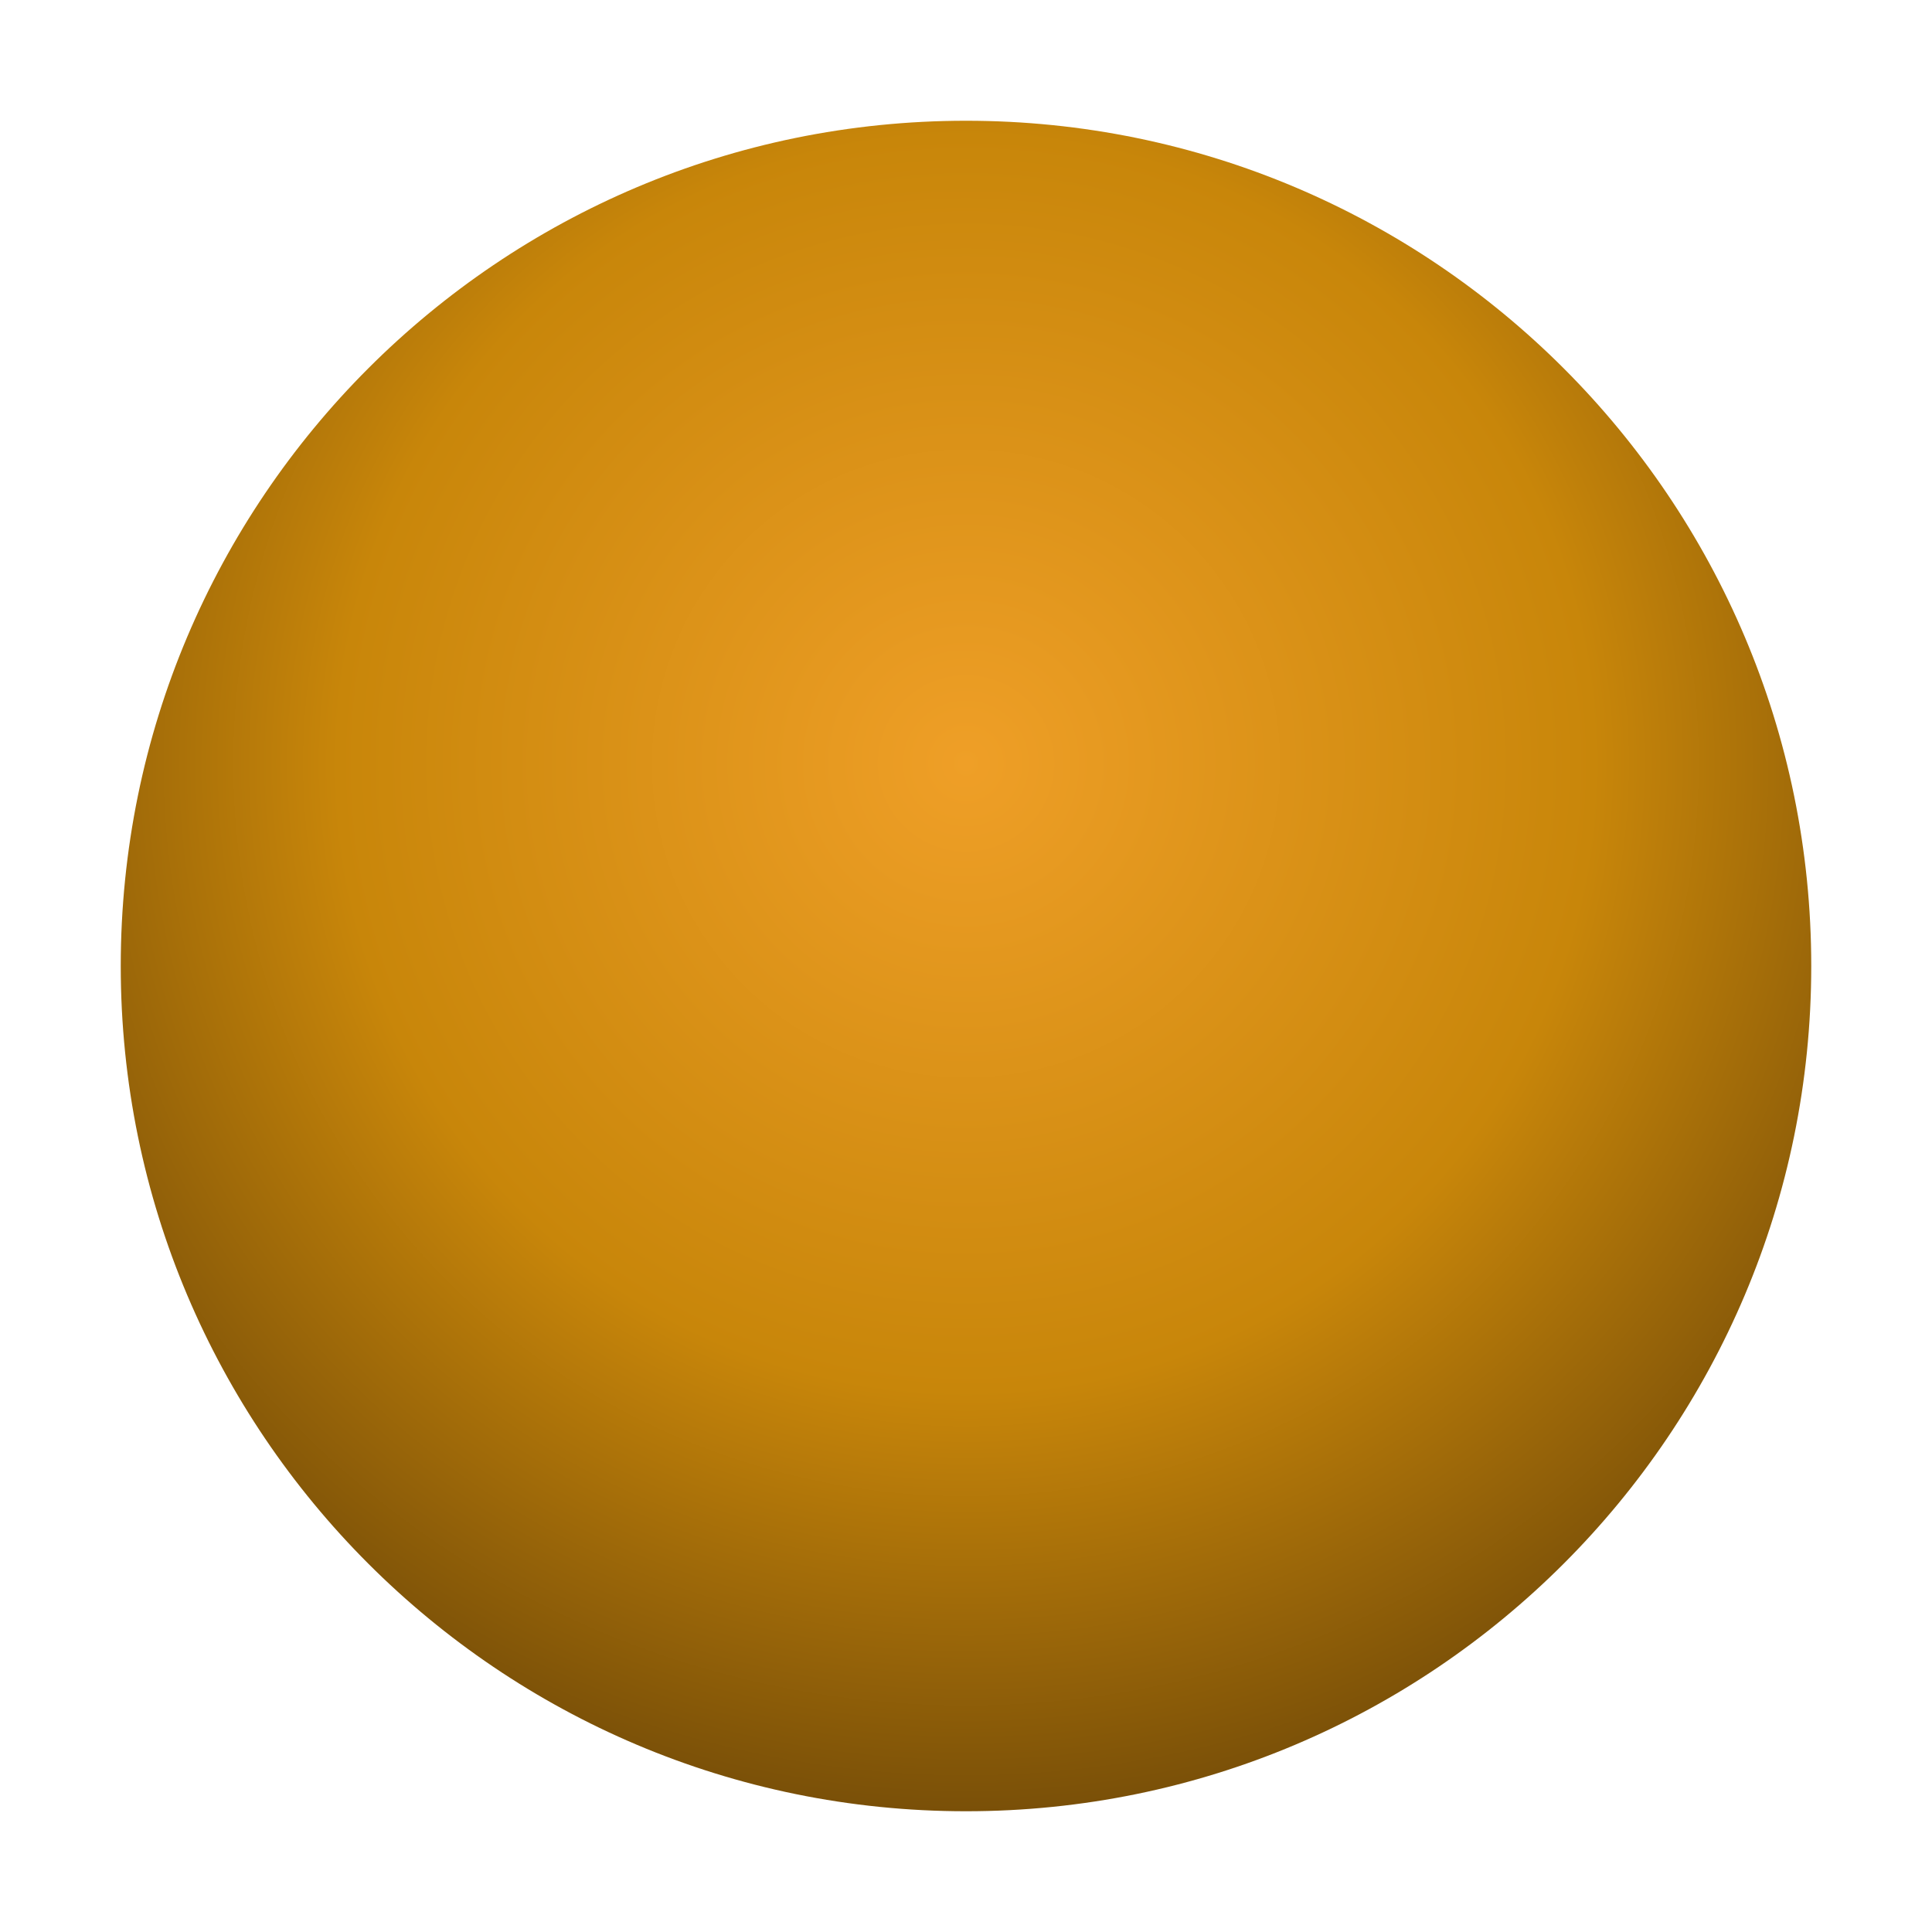
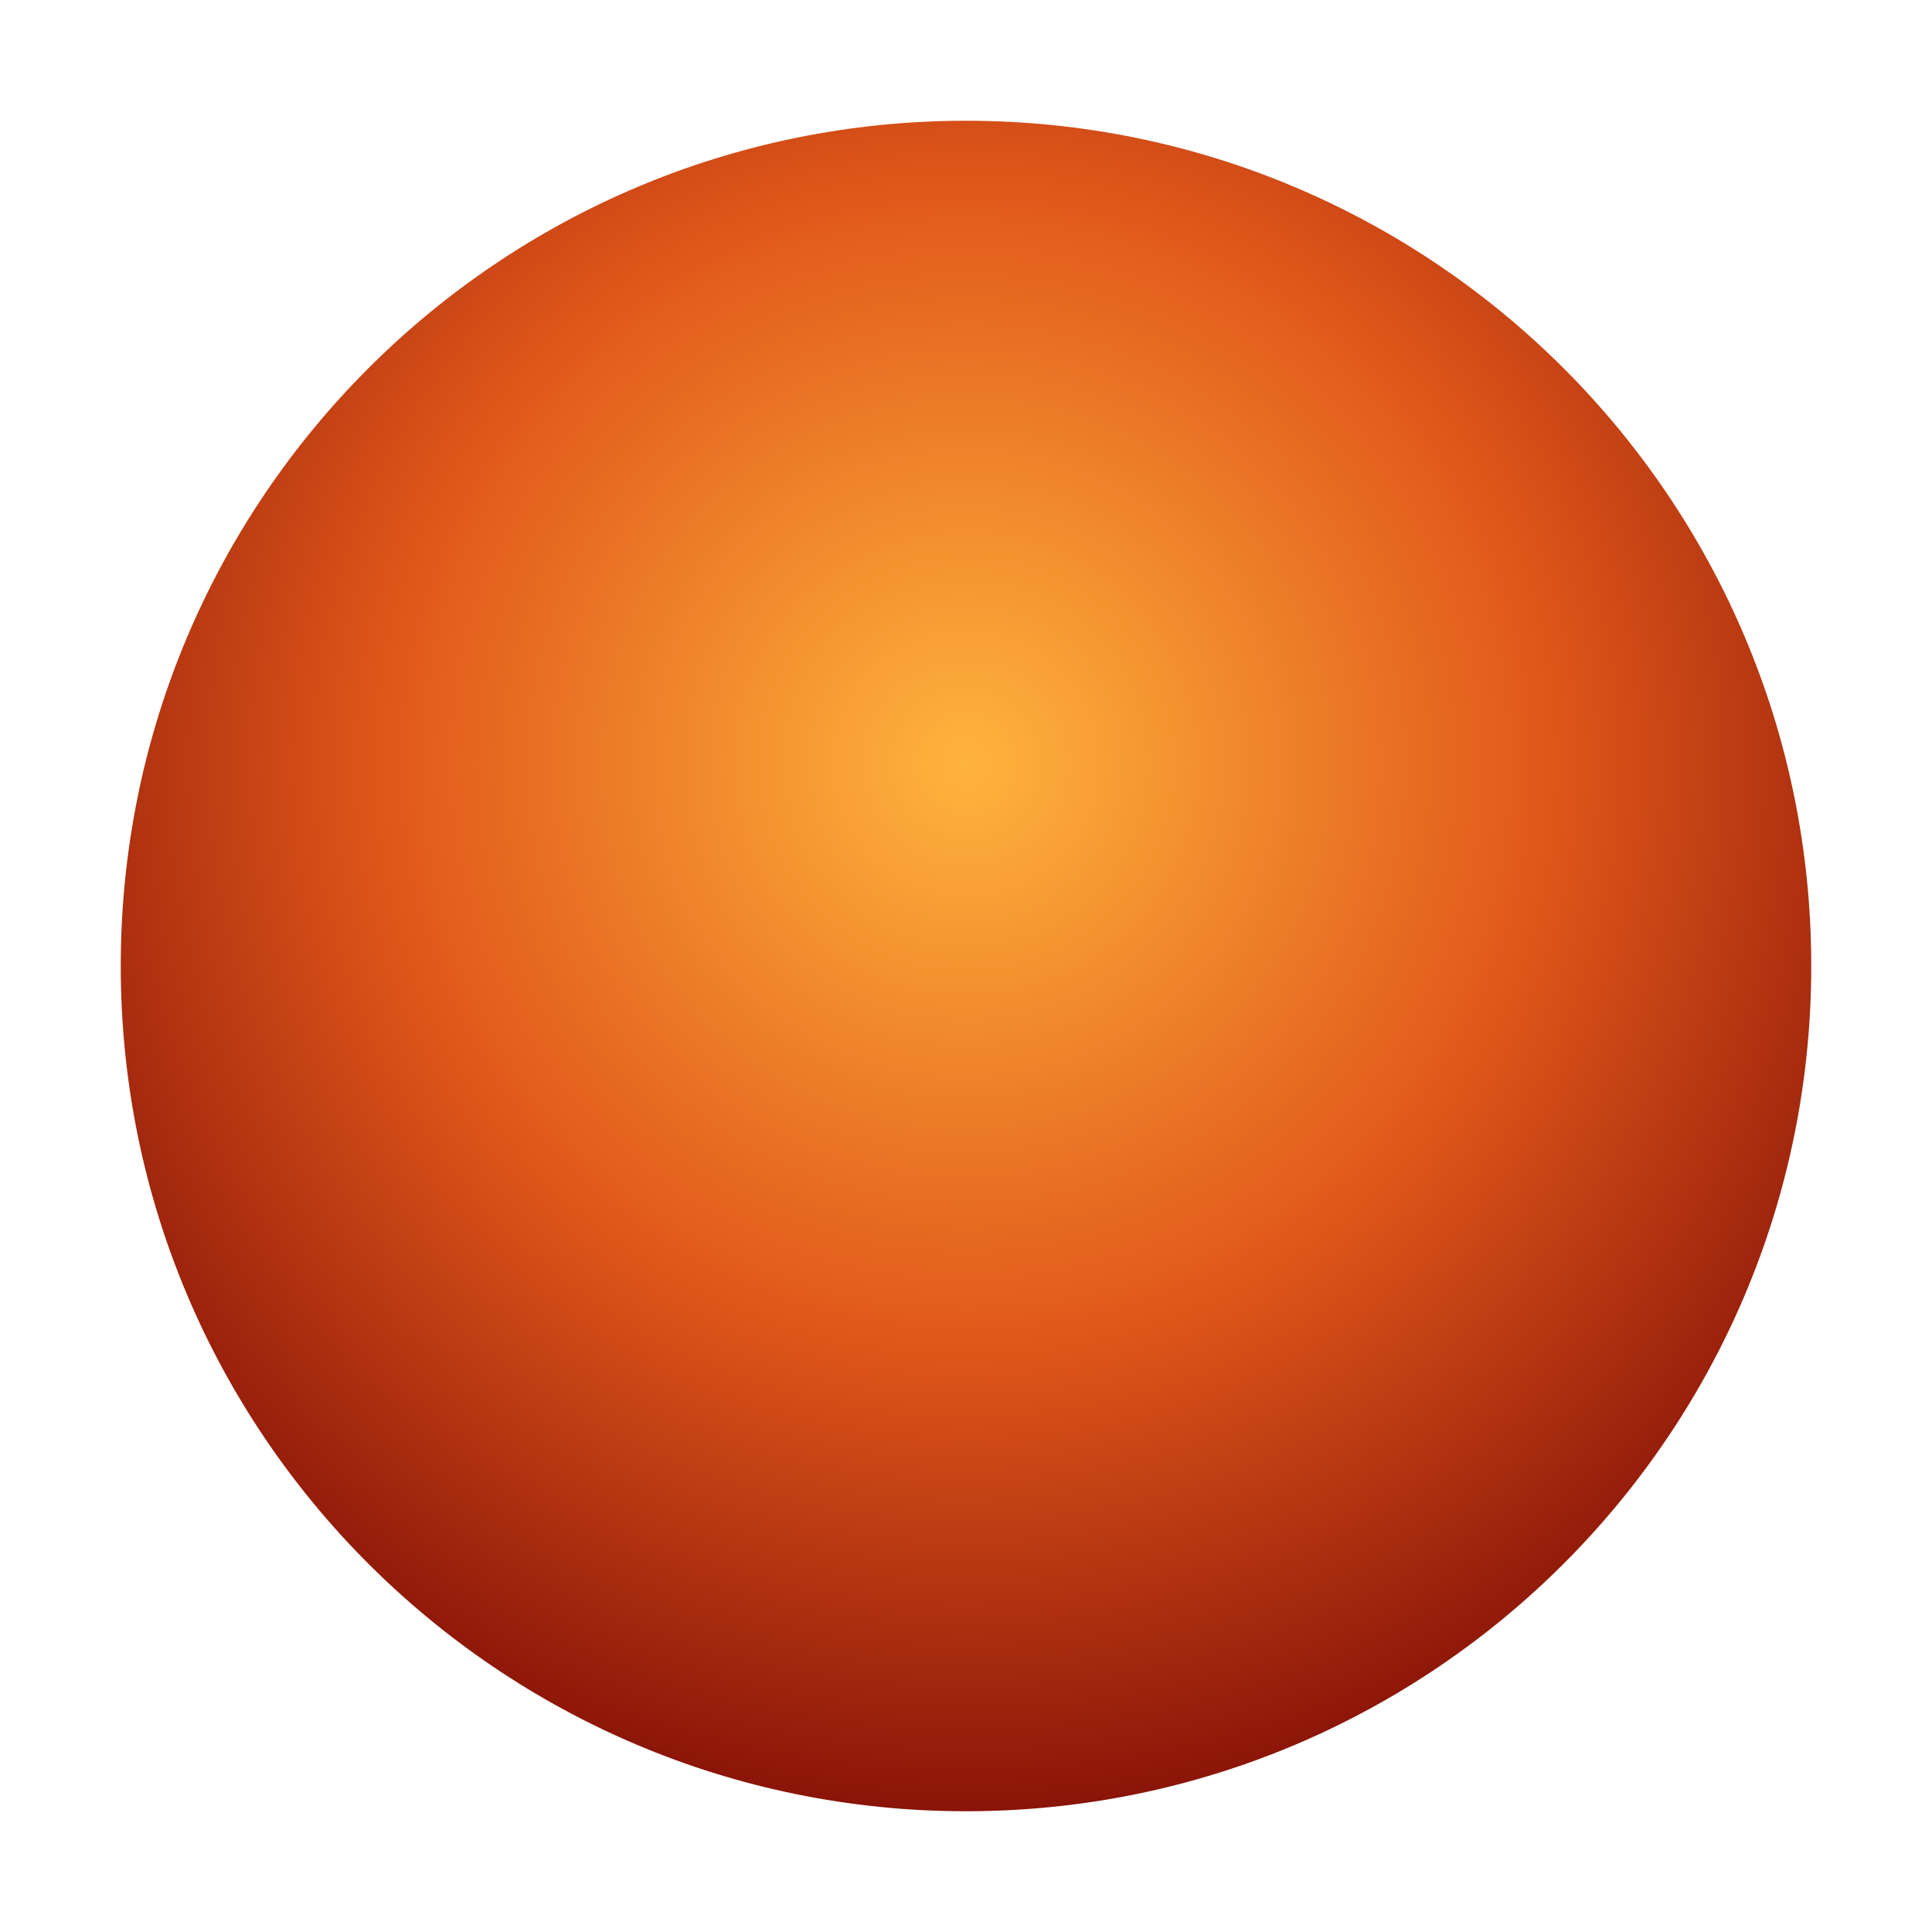
<svg xmlns="http://www.w3.org/2000/svg" viewBox="0 0 32 32">
  <defs>
    <radialGradient id="g" cx="50%" cy="38%" r="62%">
-       <stop offset="0%" stop-color="#ef9f27" />
-       <stop offset="60%" stop-color="#c8860a" />
-       <stop offset="100%" stop-color="#7a5008" />
+       <stop offset="0%" stop-color="#ffb43d" />
+       <stop offset="55%" stop-color="#e1581a" />
+       <stop offset="100%" stop-color="#8a1408" />
    </radialGradient>
  </defs>
  <circle cx="16" cy="16" r="14" fill="url(#g)" />
</svg>
